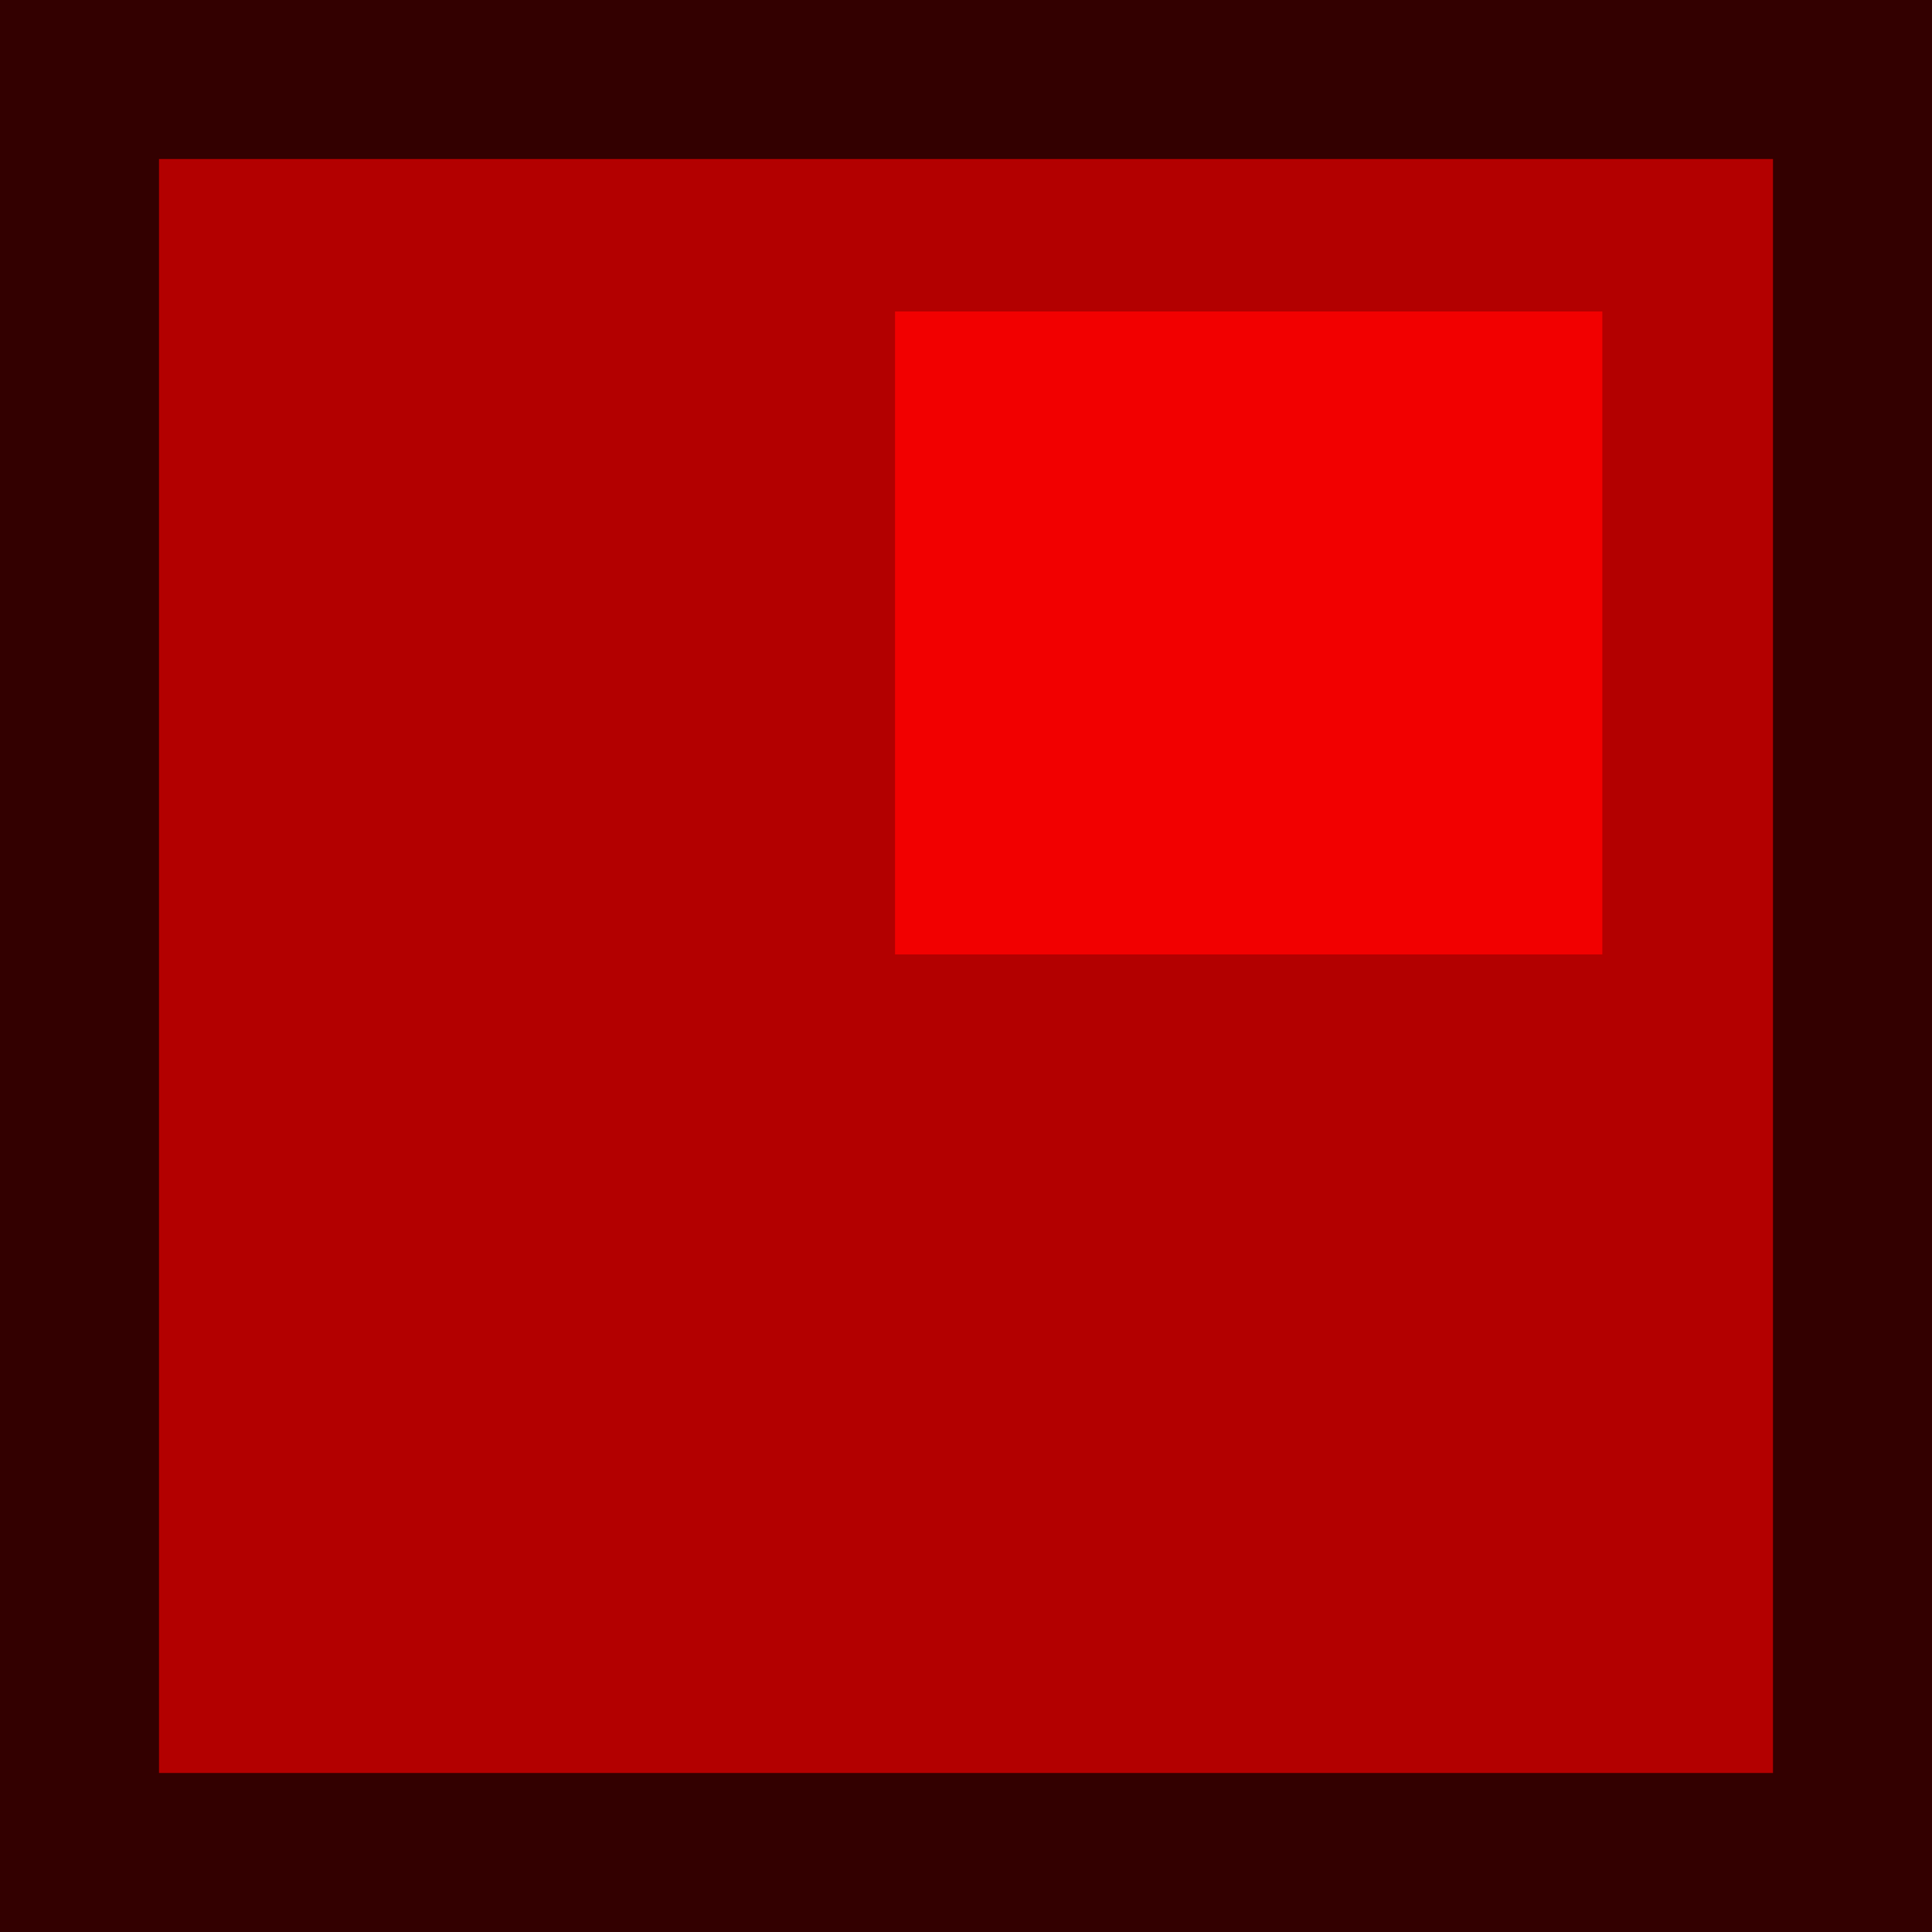
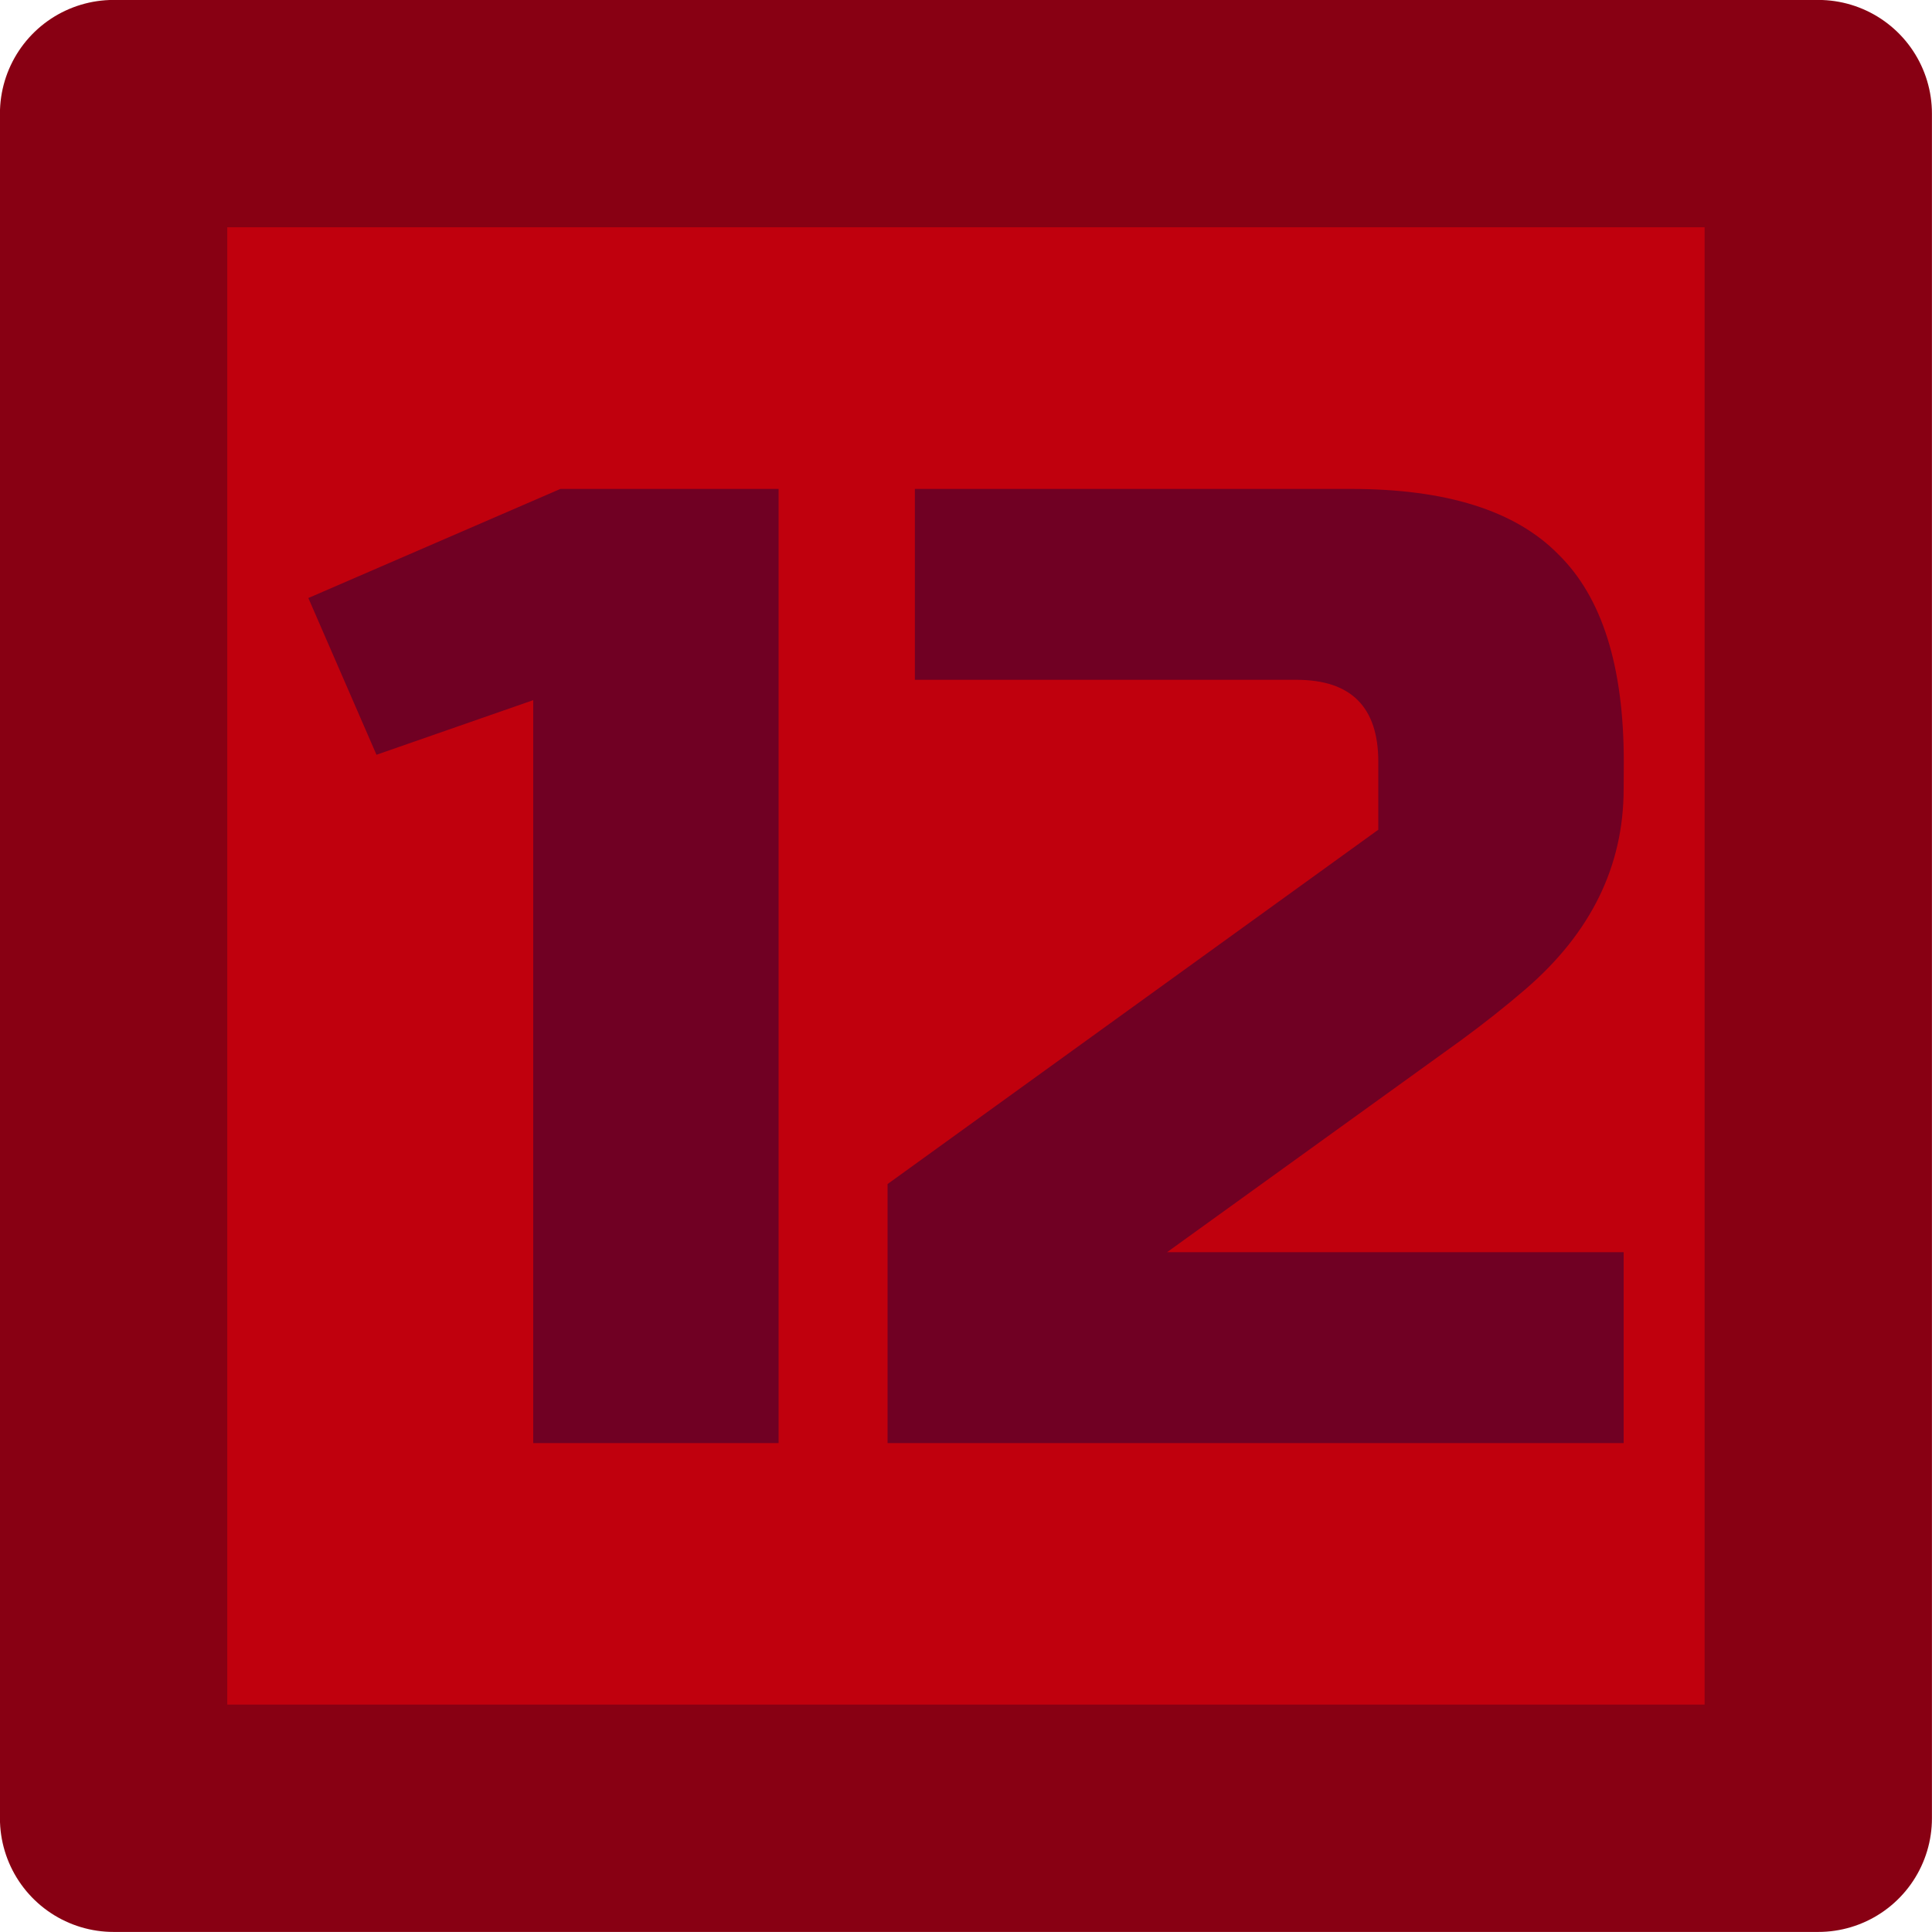
- <svg xmlns="http://www.w3.org/2000/svg" width="60" height="60" version="1.1" id="svg3">
-   <defs id="defs3" />
-   <g transform="scale(0.4197762)" id="g3">
-     <rect style="fill:#b30000;fill-opacity:1;stroke:#330000;stroke-width:11.764;stroke-linejoin:miter;stroke-dasharray:none;stroke-opacity:1" id="rect2" width="131.169" height="131.169" x="5.882" y="5.882" />
-     <rect width="52.326" height="47.568" x="66.217" y="23.044" rx="0" fill="#f20000" id="rect3" style="stroke-width:1.104" />
+ <svg xmlns="http://www.w3.org/2000/svg" width="15mm" height="15mm" viewBox="0 0 15 15" version="1.1" id="svg1">
+   <defs id="defs1" />
+   <g id="layer1">
+     <rect style="fill:#c0000d;fill-opacity:1;stroke:#880013;stroke-width:1.765;stroke-linecap:round;stroke-linejoin:round;stroke-dasharray:none;stroke-opacity:1" id="rect1" width="13.235" height="13.235" x="0.882" y="0.882" />
+     <path d="M 4.14,11.204 V 5.436 L 2.923,5.86 2.394,4.643 4.351,3.796 H 6.045 V 11.204 Z M 12.606,6.124 q 0,0.9 -0.762,1.556 -0.233,0.201 -0.508,0.402 L 9.061,9.722 h 3.545 v 1.482 H 6.891 V 9.193 L 10.701,6.442 v -0.529 q 0,-0.635 -0.635,-0.635 H 7.103 v -1.482 h 3.387 q 1.111,0 1.609,0.508 0.508,0.497 0.508,1.609 z" id="text1" style="font-size:10.583px;font-family:'Russo One';-inkscape-font-specification:'Russo One, Normal';fill:#700023;stroke-linecap:round;stroke-linejoin:round" aria-label="12" />
  </g>
</svg>
